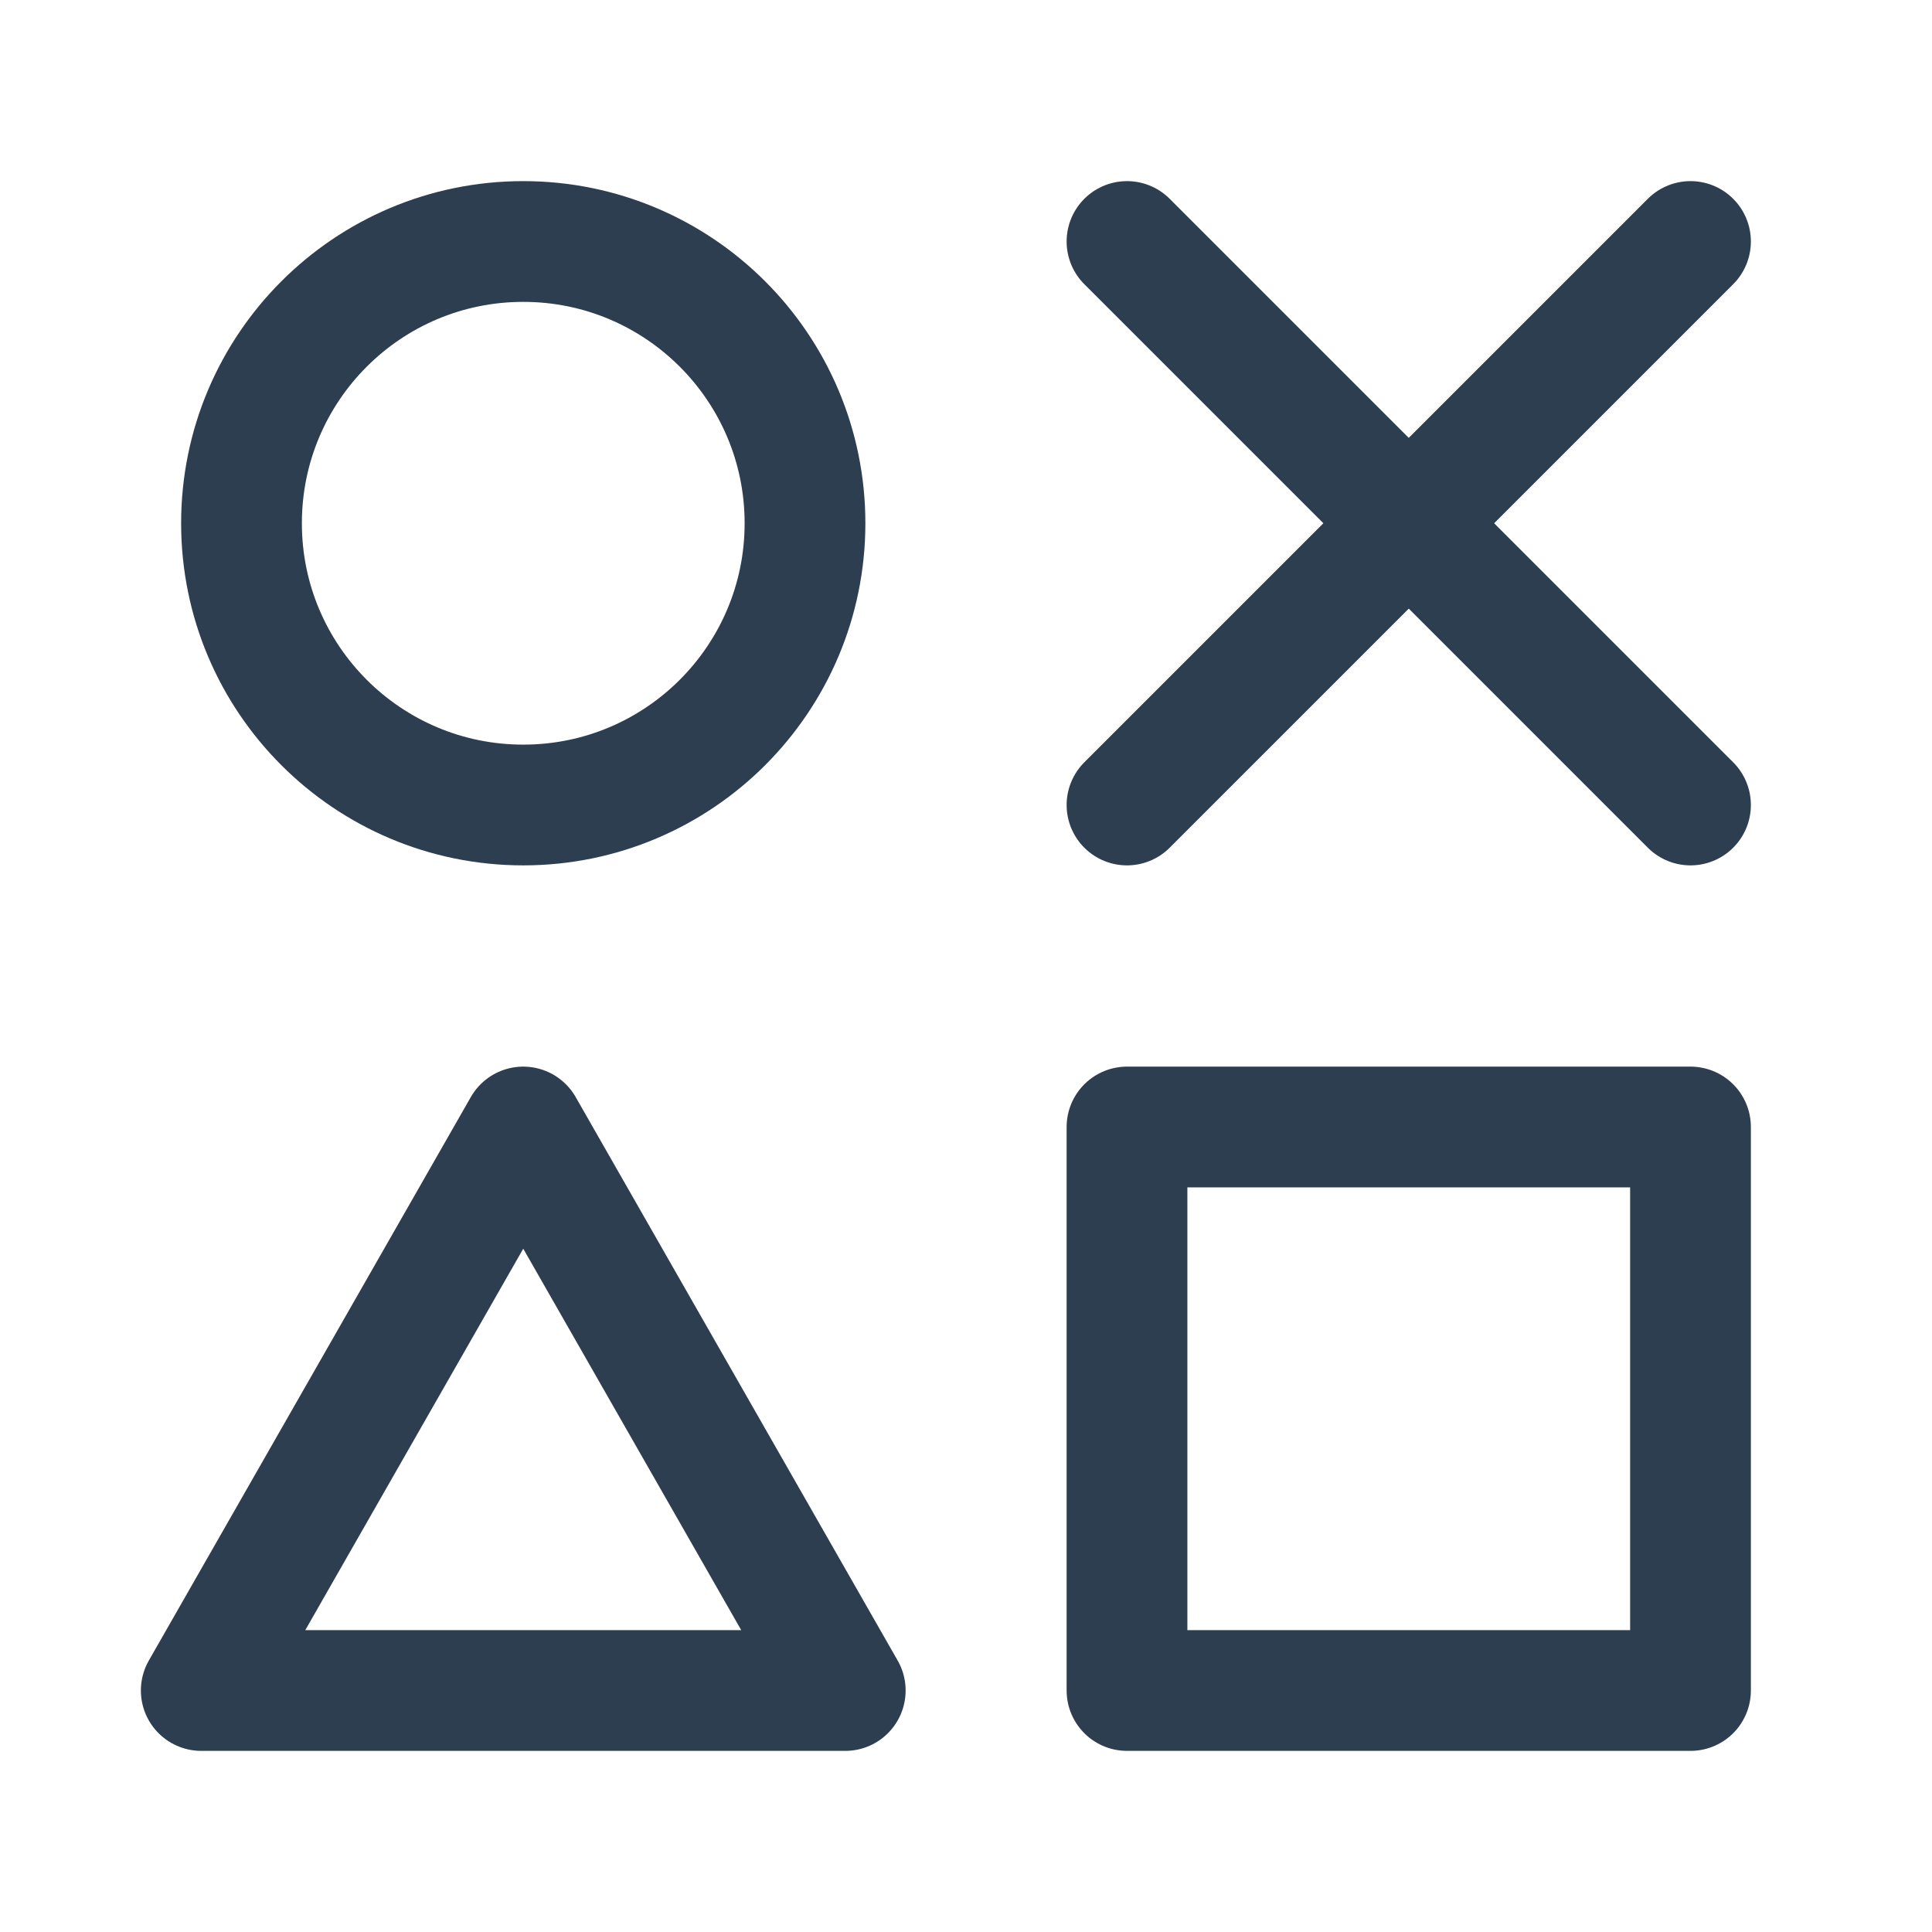
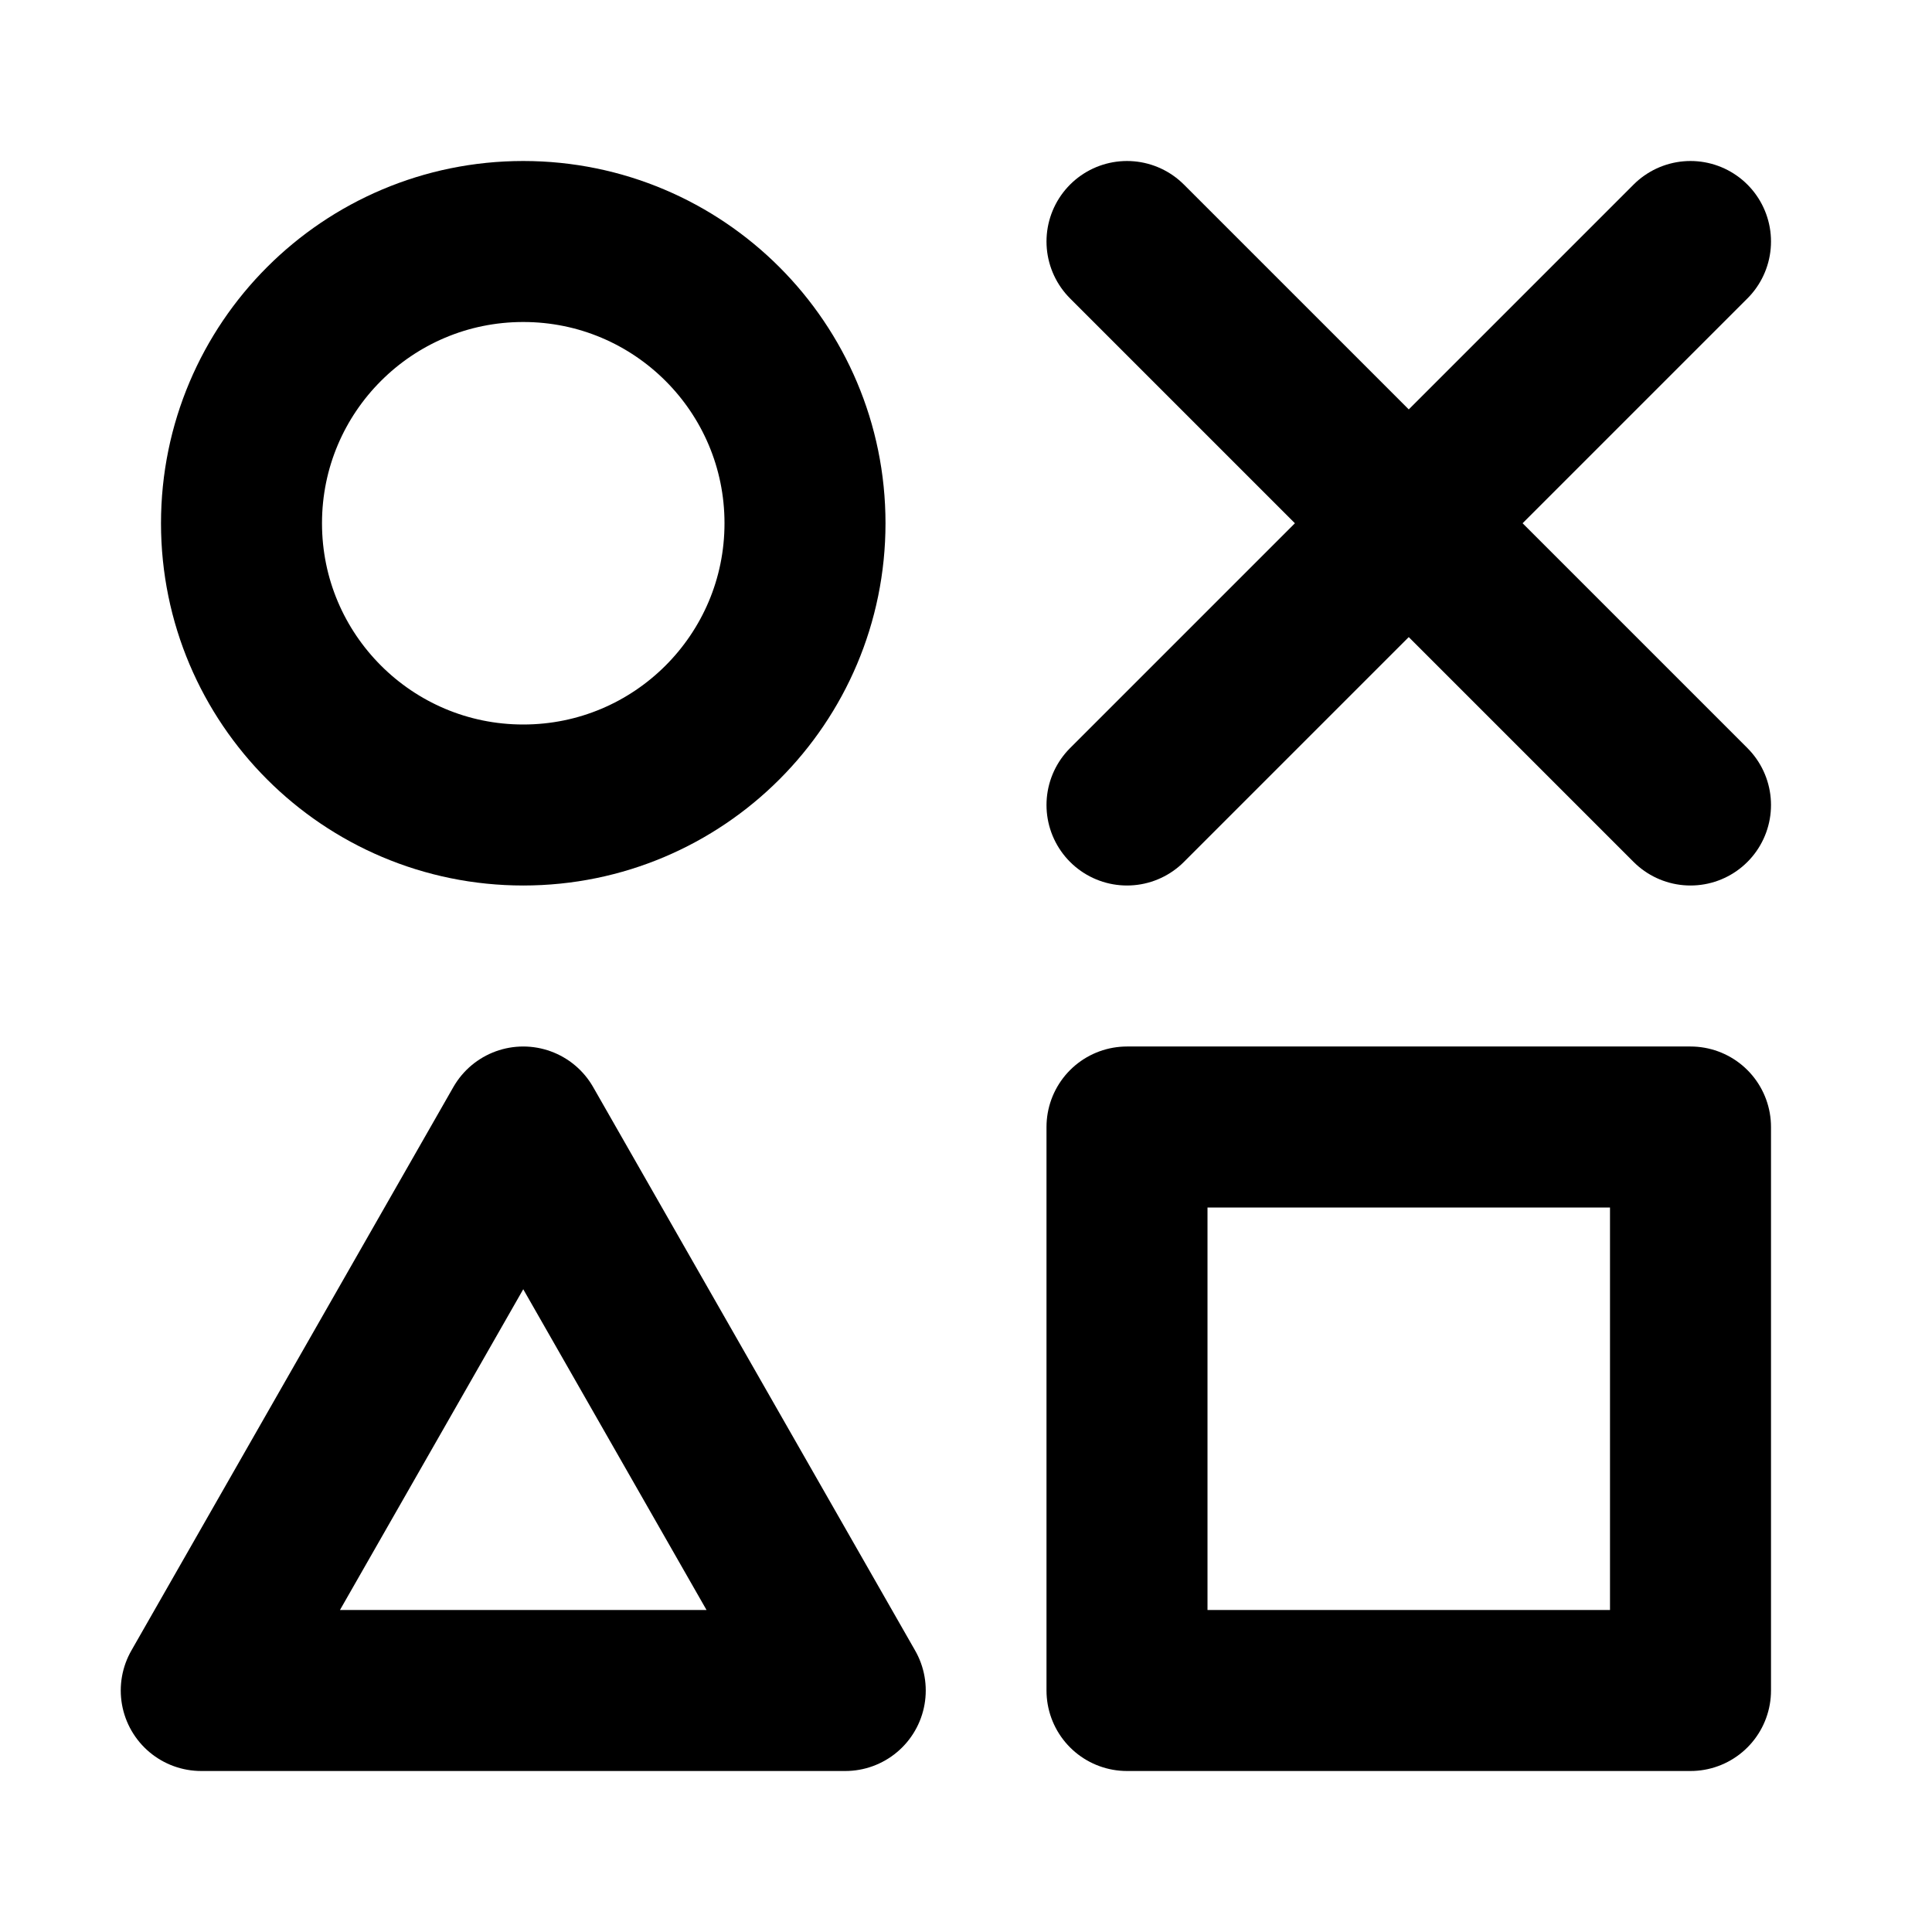
- <svg xmlns="http://www.w3.org/2000/svg" class="icon icon-tabler icon-tabler-icons" width="44" height="44" viewBox="0 0 24 24" stroke-width="1.5" stroke="#2c3e50" fill="none" stroke-linecap="round" stroke-linejoin="round">
+ <svg xmlns="http://www.w3.org/2000/svg" class="icon icon-tabler icon-tabler-icons" width="24" height="24" viewBox="0 0 24 24" stroke-width="2" stroke="currentColor" fill="none" stroke-linecap="round" stroke-linejoin="round">
  <path stroke="none" d="M0 0h24v24H0z" fill="none" />
  <path d="M6.5 6.5m-3.5 0a3.5 3.5 0 1 0 7 0a3.5 3.5 0 1 0 -7 0" />
  <path d="M2.5 21h8l-4 -7z" />
  <path d="M14 3l7 7" />
  <path d="M14 10l7 -7" />
  <path d="M14 14h7v7h-7z" />
</svg>
